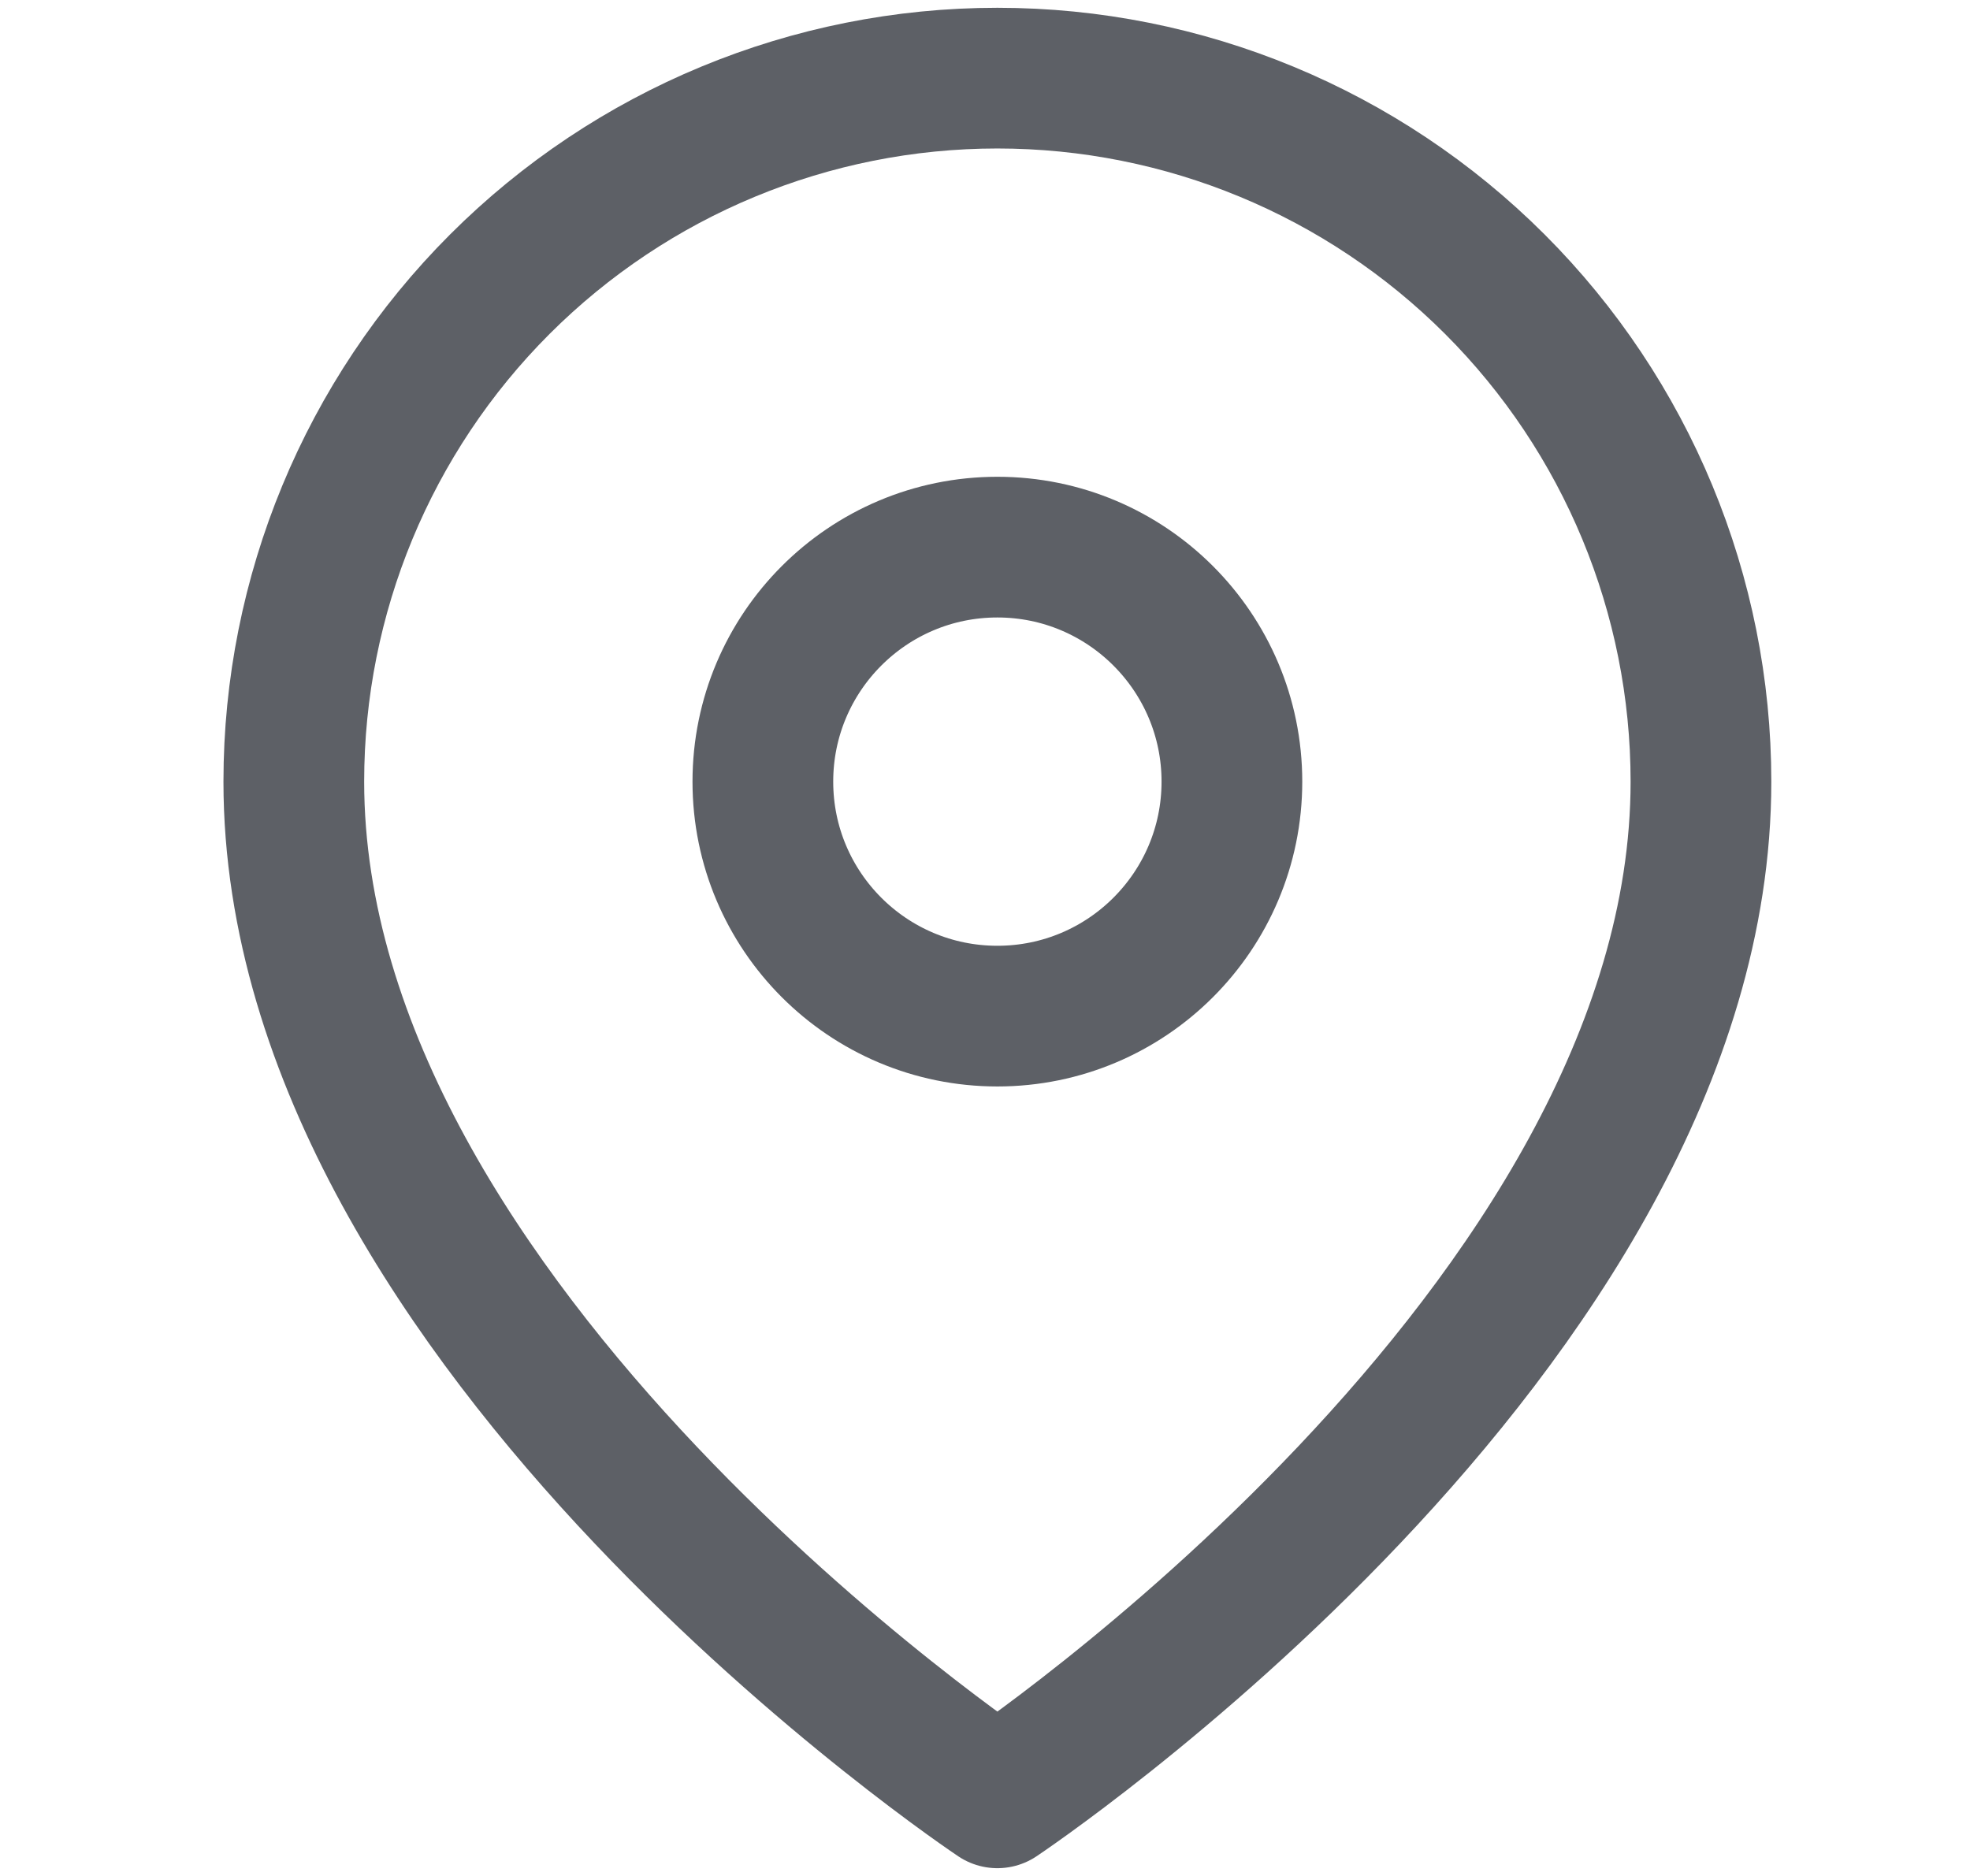
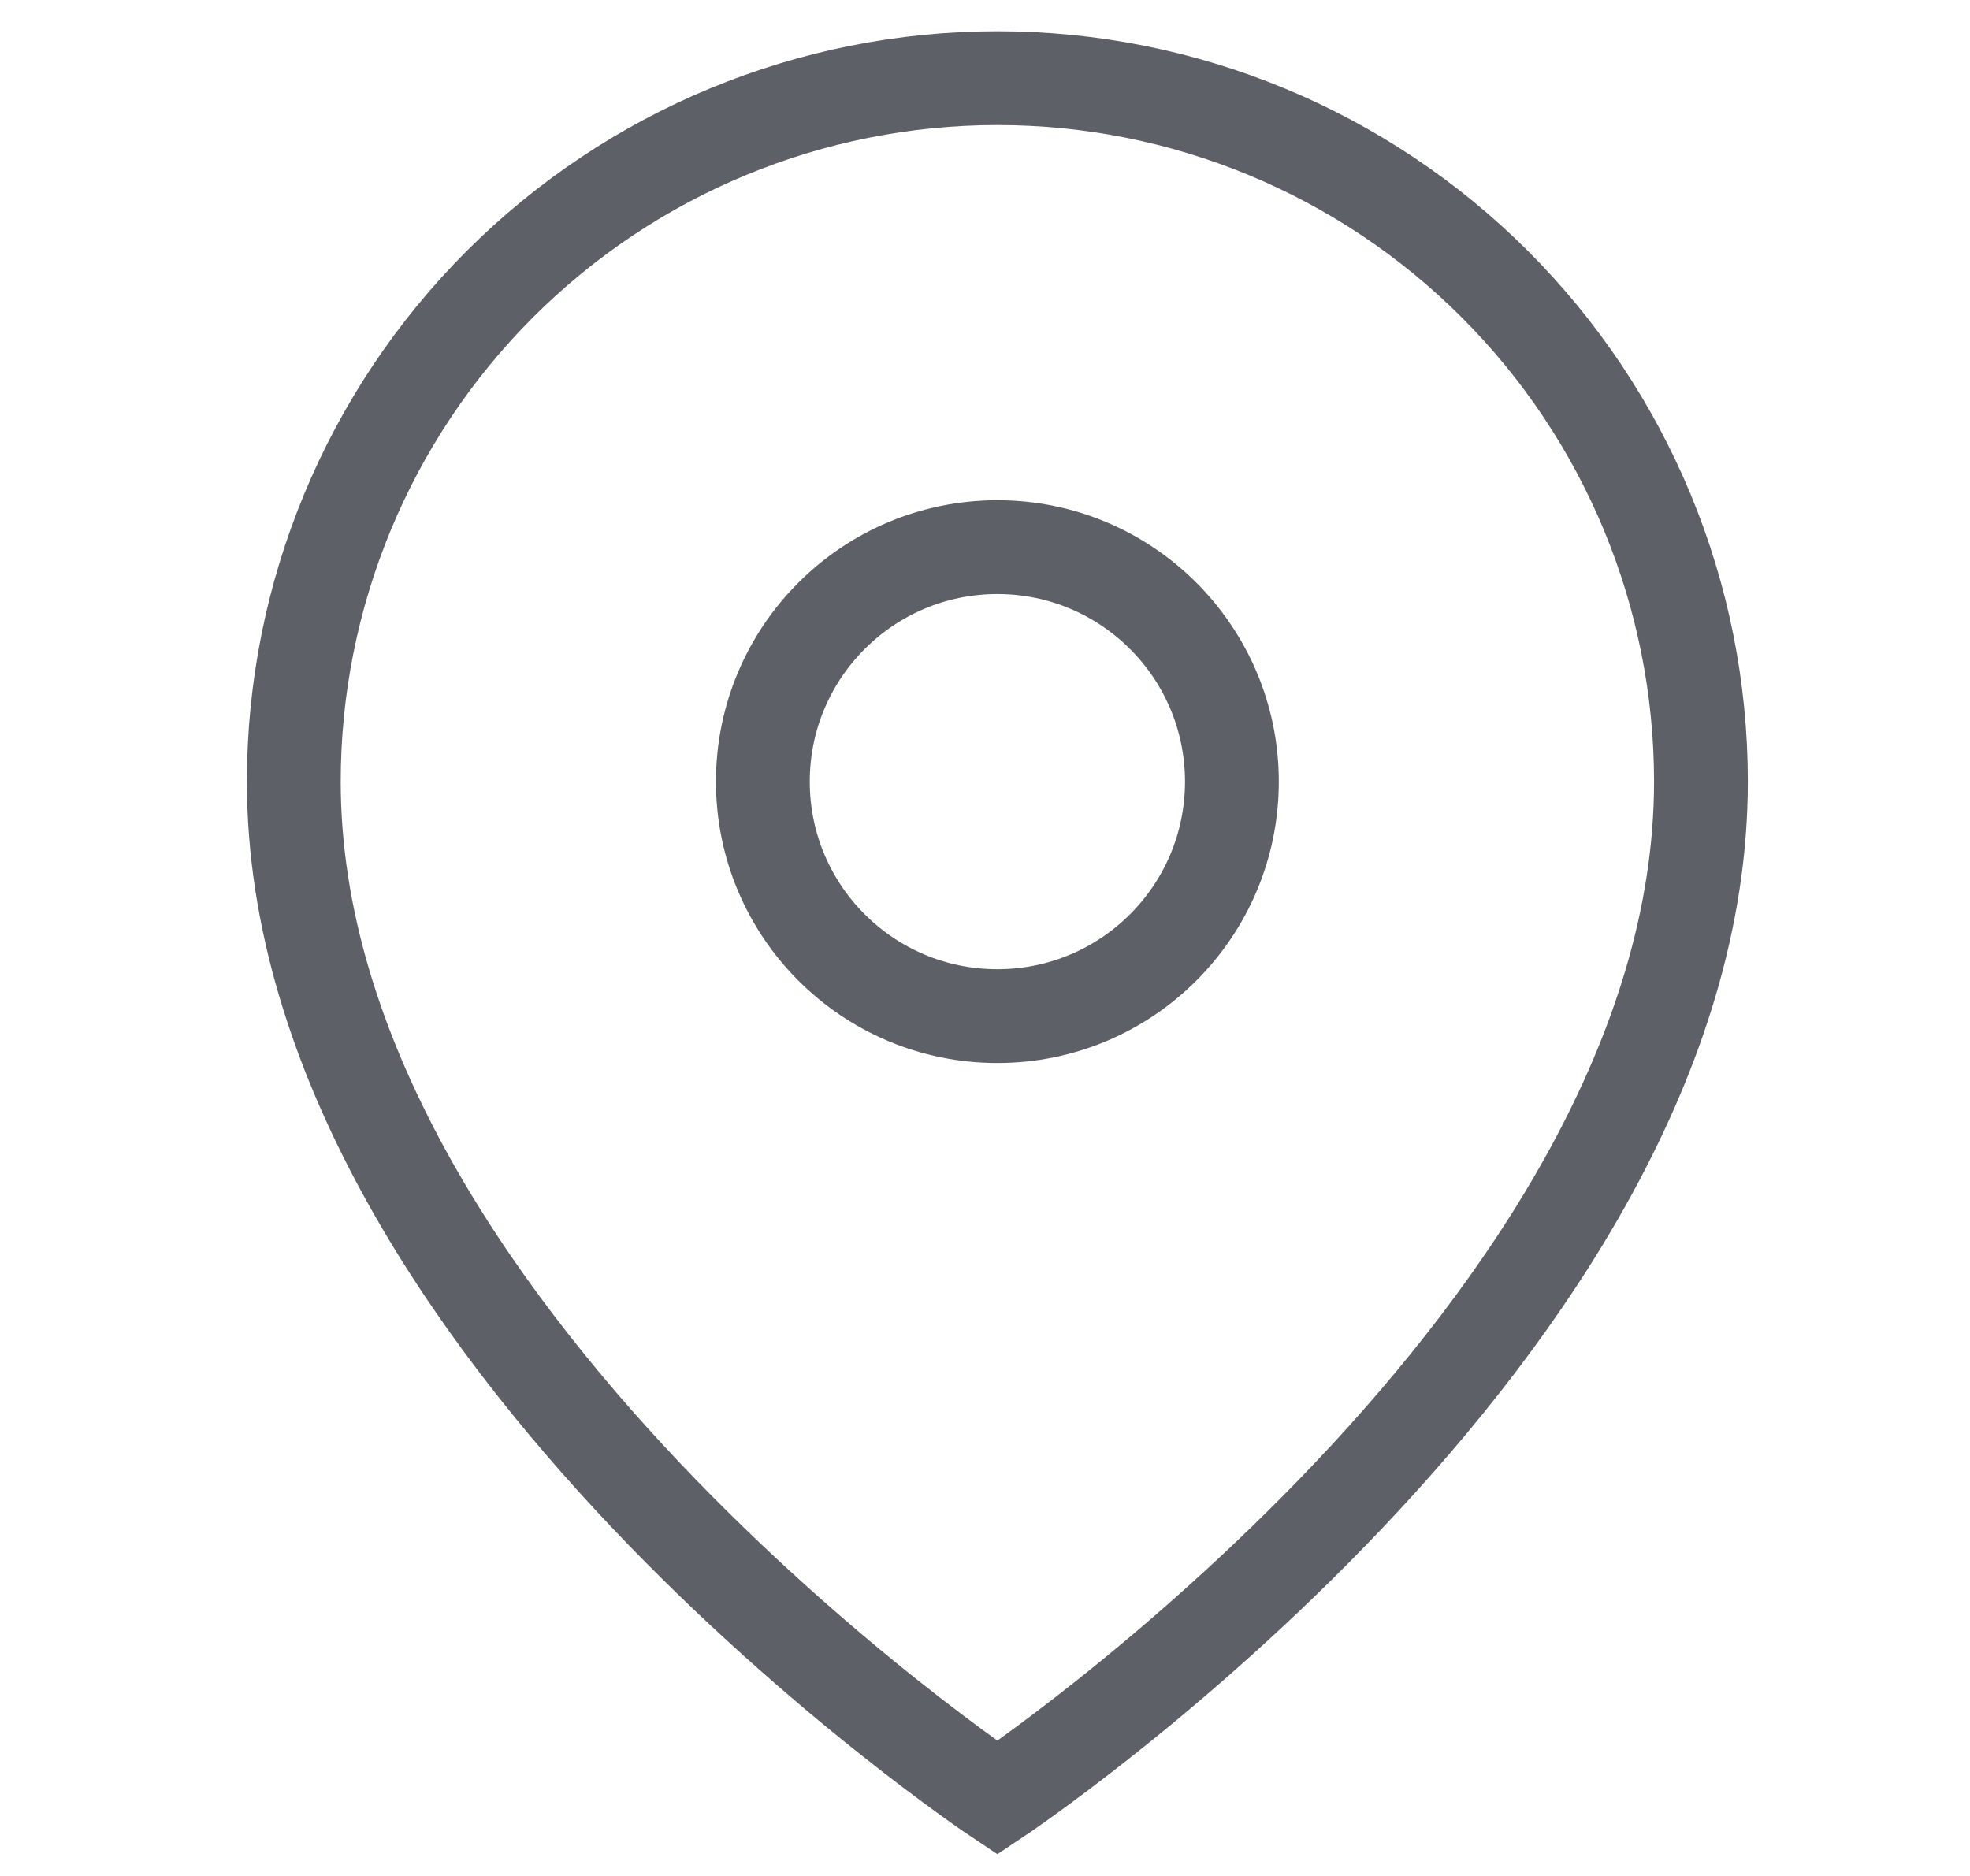
<svg xmlns="http://www.w3.org/2000/svg" width="21" height="20" viewBox="0 0 21 20" fill="none">
-   <path d="M18.132 8.333C18.132 14.167 10.632 19.167 10.632 19.167C10.632 19.167 3.132 14.167 3.132 8.333C3.132 6.344 3.922 4.436 5.328 3.03C6.735 1.623 8.643 0.833 10.632 0.833C12.621 0.833 14.528 1.623 15.935 3.03C17.341 4.436 18.132 6.344 18.132 8.333Z" stroke="#5D6066" stroke-width="1.5" stroke-linecap="round" stroke-linejoin="round" />
-   <path d="M10.632 10.833C12.012 10.833 13.132 9.714 13.132 8.333C13.132 6.953 12.012 5.833 10.632 5.833C9.251 5.833 8.132 6.953 8.132 8.333C8.132 9.714 9.251 10.833 10.632 10.833Z" stroke="#5D6066" stroke-width="1.5" stroke-linecap="round" stroke-linejoin="round" />
+   <path d="M18.132 8.333C18.132 14.167 10.632 19.167 10.632 19.167C10.632 19.167 3.132 14.167 3.132 8.333C3.132 6.344 3.922 4.436 5.328 3.03C6.735 1.623 8.643 0.833 10.632 0.833C12.621 0.833 14.528 1.623 15.935 3.03C17.341 4.436 18.132 6.344 18.132 8.333Z" stroke="#5D6066" strokeWidth="1.5" strokeLinecap="round" strokeLinejoin="round" />
+   <path d="M10.632 10.833C12.012 10.833 13.132 9.714 13.132 8.333C13.132 6.953 12.012 5.833 10.632 5.833C9.251 5.833 8.132 6.953 8.132 8.333C8.132 9.714 9.251 10.833 10.632 10.833Z" stroke="#5D6066" strokeWidth="1.5" strokeLinecap="round" strokeLinejoin="round" />
</svg>
